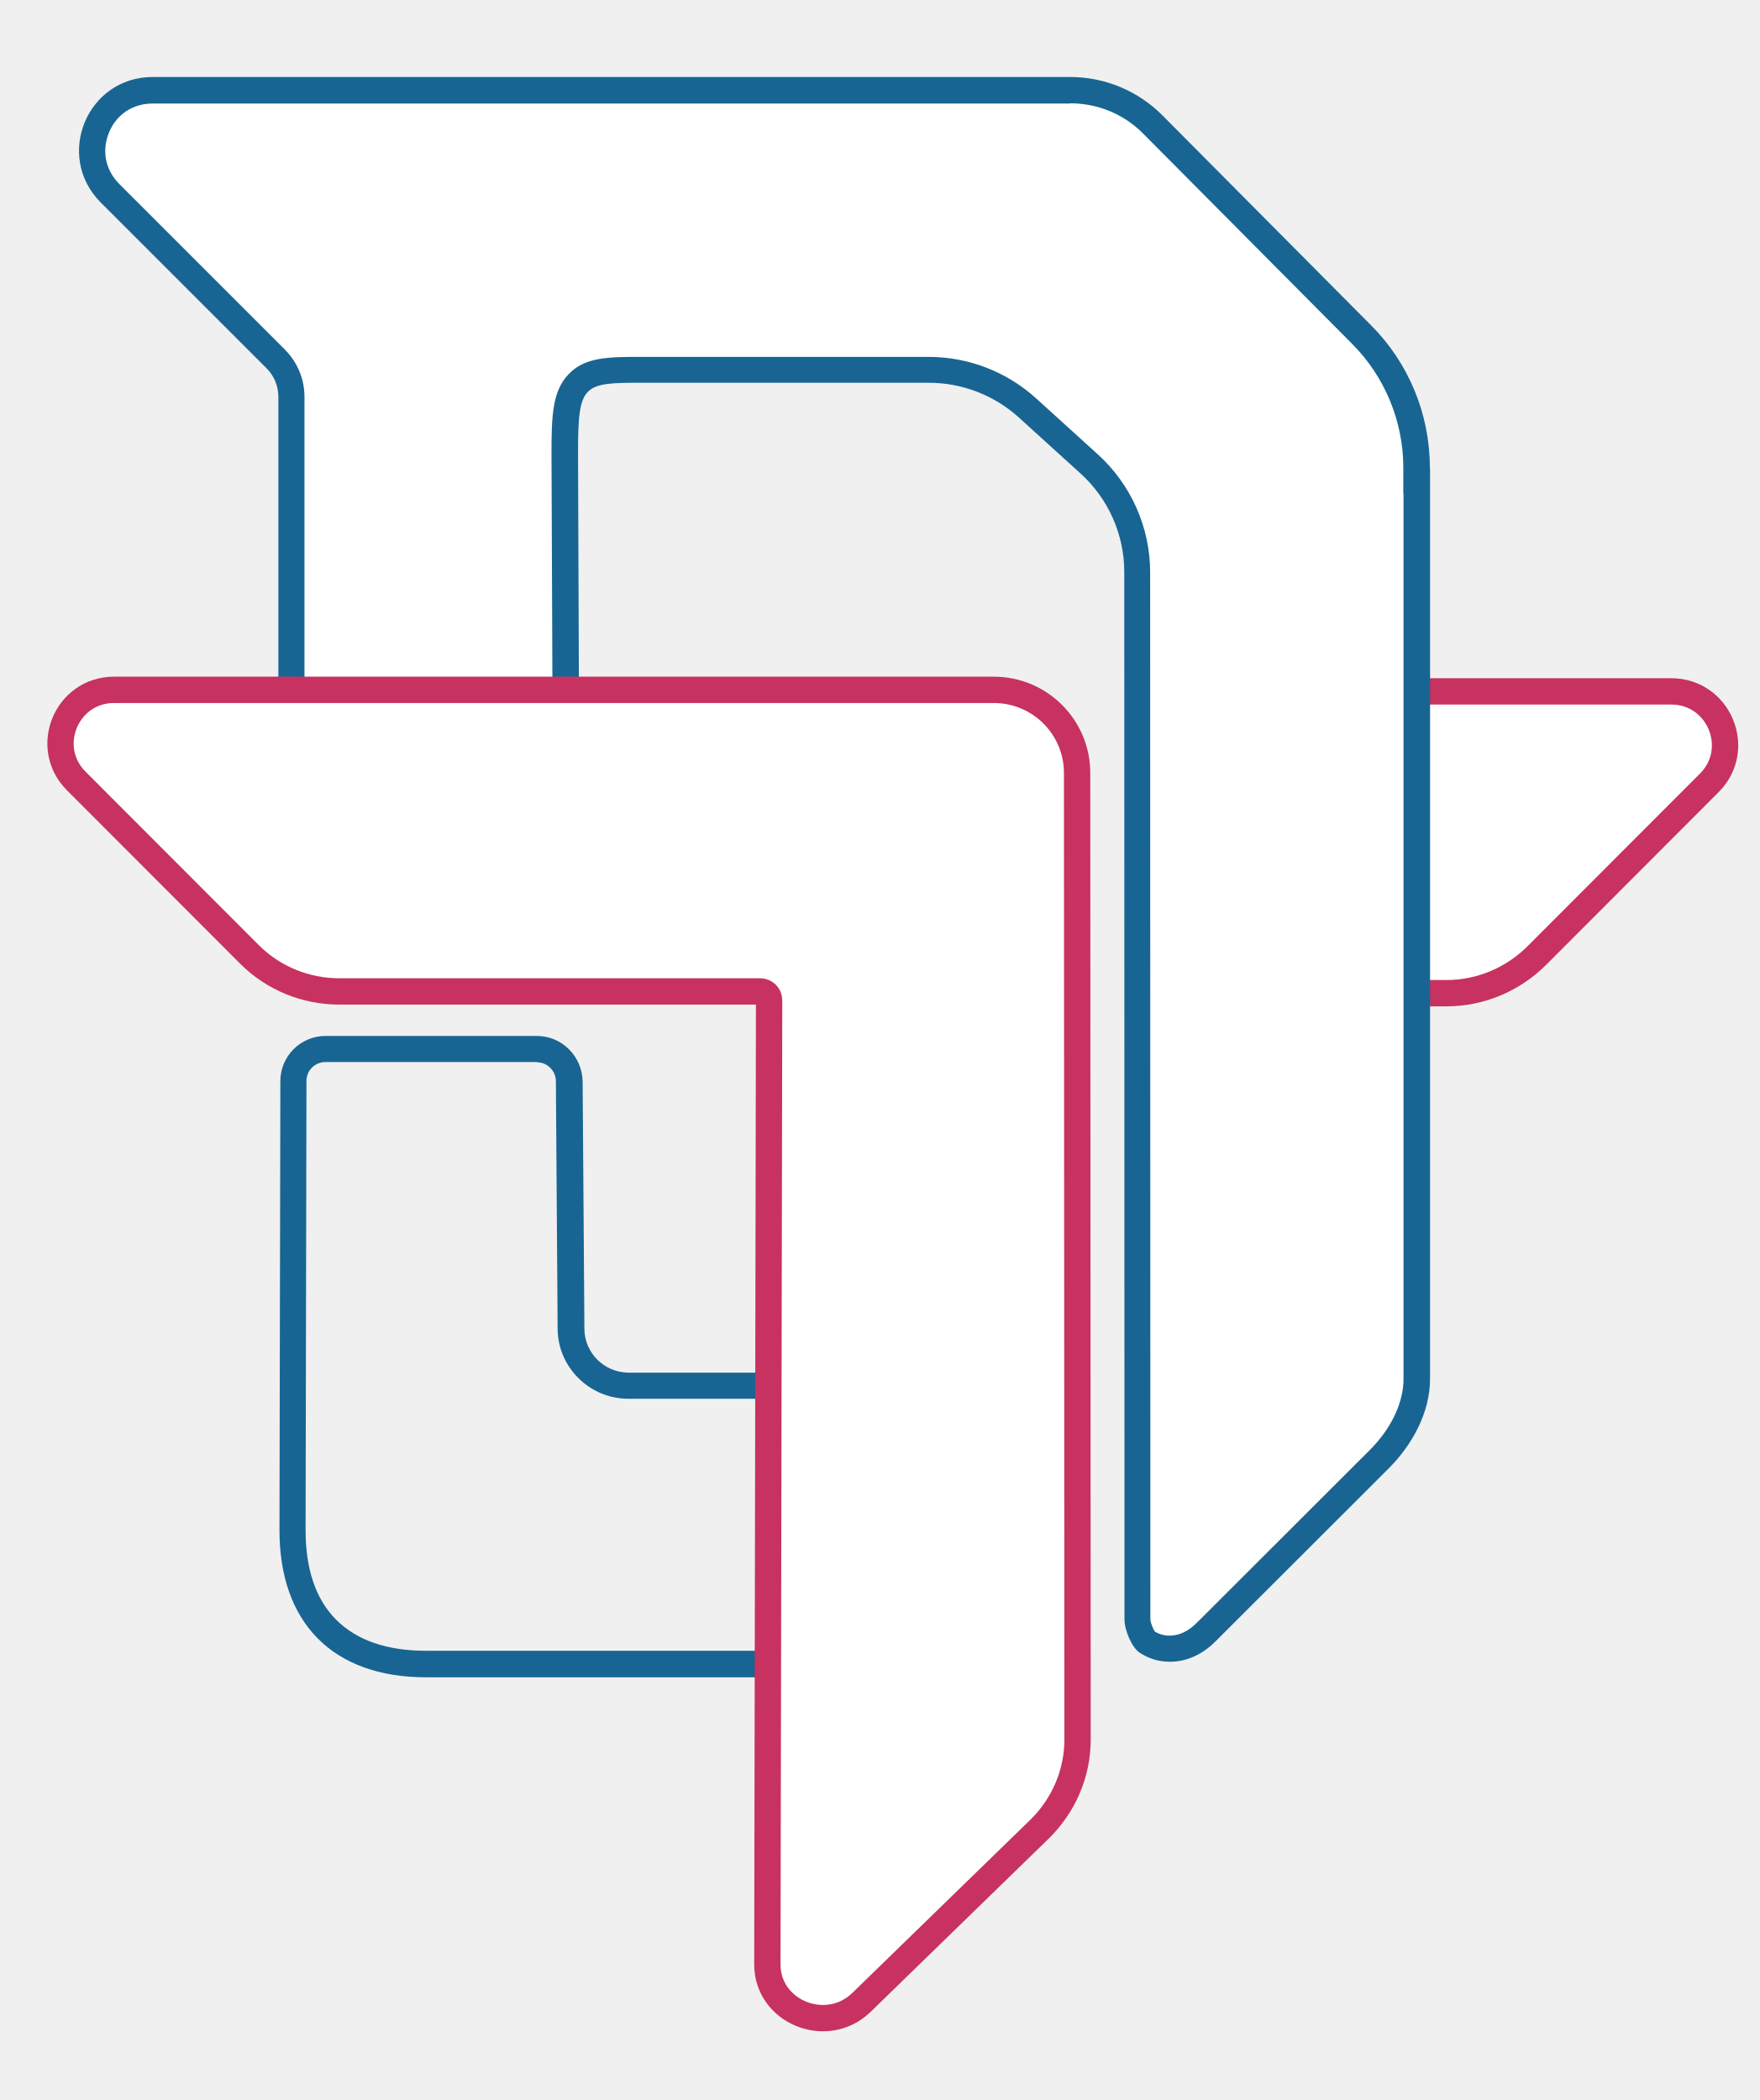
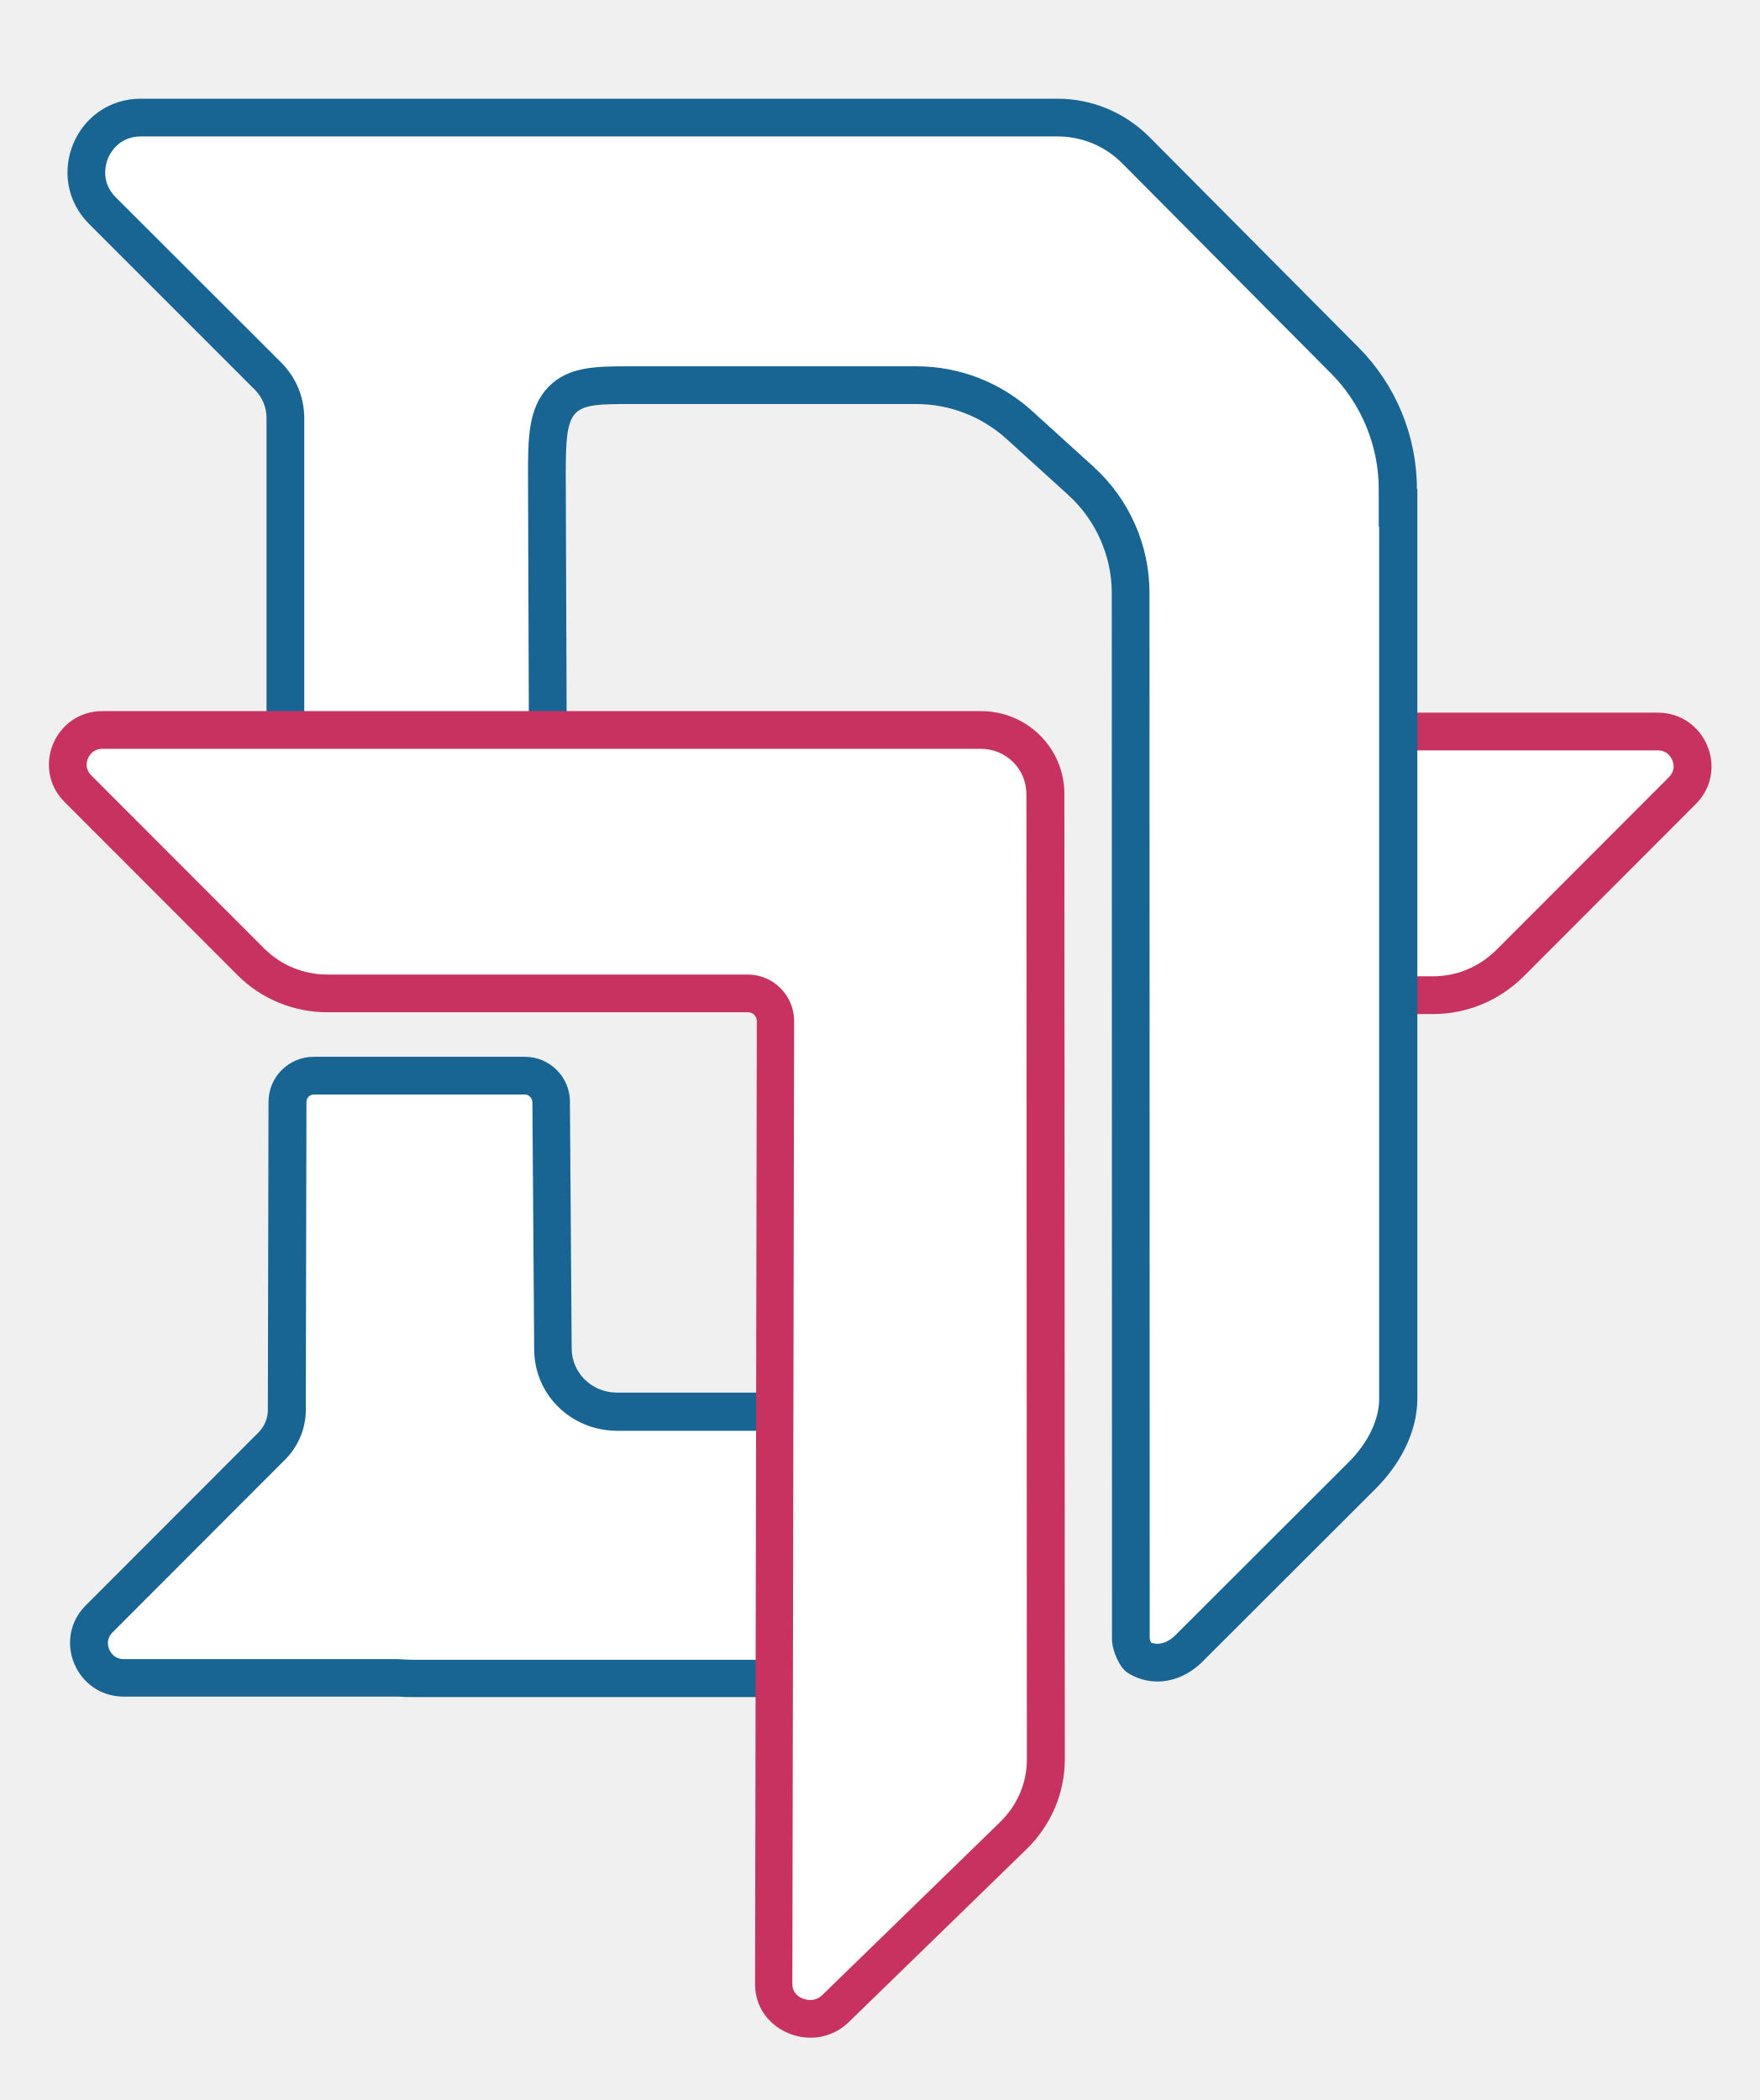
<svg xmlns="http://www.w3.org/2000/svg" version="1.1" id="Layer_1" x="0px" y="0px" viewBox="0 0 802.2 957.4" style="enable-background:new 0 0 802.2 957.4;" xml:space="preserve">
  <style type="text/css">
- 	.st0{fill:#FFFFFF;stroke:#C73260;stroke-width:12;stroke-miterlimit:10;}
- 	.st1{fill:#186593;}
- 	.st2{fill:#FFFFFF;}
+ 	.st0{fill:#FFFFFF;}
+ 	.st1{fill:#C73260;}
+ 	.st2{fill:#186593;}
</style>
-   <path class="st0" d="M761.8,315.2H541.3v137.6h118.1c15.4,0,30.1-6.2,41-17l78.9-79C794.5,341.4,783.6,315.2,761.8,315.2z" />
+   <g id="Layer_2">
+ </g>
  <g>
-     <path class="st1" d="M244.8,484.3c4.7,0,8.6,3.9,8.6,8.6l0.8,112.8c0,17.5,14.4,31.9,32,32l0.1,0h0.1h94.4c4.8,0,8.6,3.9,8.6,8.6   v97.7c0,4.8-3.9,8.6-8.6,8.6H194.3c-18,0-31.8-4.8-41.2-14.3c-9.2-9.3-13.8-23-13.8-40.7l0.4-204.8c0-4.8,3.9-8.6,8.6-8.6H244.8    M244.8,472.3h-96.4c-11.4,0-20.6,9.2-20.6,20.6l-0.4,204.8c0,41.6,23.7,67,67,67h186.5c11.4,0,20.6-9.2,20.6-20.6v-97.7   c0-11.4-9.2-20.6-20.6-20.6h-94.4c-11.1-0.1-20.1-9-20.1-20.1l-0.8-112.8C265.3,481.5,256.1,472.3,244.8,472.3L244.8,472.3z" />
+     <path class="st0" d="M544,453.7V333.5h211.6c6.6,0,12.1,3.6,14.7,9.7c2.5,6.1,1.3,12.5-3.3,17.2l-78.8,78.9   c-9.4,9.3-21.8,14.5-34.9,14.5H544z" />
+     <path class="st1" d="M755.6,342.1c4.2,0,6,2.8,6.7,4.4c0.7,1.6,1.4,4.8-1.5,7.8l-78.7,78.8c-7.8,7.7-18,12-28.8,12H552.6v-103   H755.6 M755.6,324.9H535.4v137.4h118c15.4,0,30.1-6.2,41-17l78.8-78.9C788.3,351,777.4,324.9,755.6,324.9L755.6,324.9z" />
  </g>
  <g>
-     <path class="st2" d="M533.4,751.6c-3.7,0-7.2-1.1-10.4-3.1l-0.1-0.1c-1.5-1-4.2-6.6-4.2-10.1l-0.1-477.6c0-18.7-8-36.7-21.9-49.3   l-28.2-25.6c-12.4-11.2-28.4-17.4-45.1-17.4l-130.7,0c-14.1,0-23.4,0-29.2,6.1c-5.4,5.7-6,14.6-6,32.2l0.5,129.9H132.8V181   c0-6.6-2.5-12.7-7.1-17.3L50.1,88.1c-9.6-9.6-9.4-21.8-5.9-30c3.4-8.2,11.9-16.9,25.4-16.9h418.2c14.3,0,27.7,5.6,37.7,15.7   l95.2,95.8c15.9,15.9,25.1,38,25.1,60.6v6h0.1v409.5c0,12.4-6.2,25.8-17.1,36.7l-79,78.9C545,749,539.2,751.6,533.4,751.6   C533.4,751.6,533.4,751.6,533.4,751.6z" />
-     <path class="st1" d="M487.8,47.1c12.7,0,24.5,4.9,33.4,13.9l95.2,95.8c14.8,14.8,23.3,35.3,23.3,56.3v12h0.1v403.5   c0,10.9-5.6,22.7-15.4,32.5l-79,78.9c-3.7,3.7-8,5.7-12.2,5.7c-2.4,0-4.6-0.6-6.7-1.8c-0.9-1.2-2-4.2-2.1-5.4l-0.1-477.6   c0-20.4-8.7-40-23.8-53.7l-28.2-25.6c-13.5-12.2-30.9-18.9-49.1-18.9H295.6h-0.1l-1.5,0l-1.4,0c-15.1,0-26,0-33.5,8   c-7.3,7.7-7.7,18.8-7.7,36.4l0.5,123.8H138.8V181c0-8.2-3.2-15.8-8.9-21.6L54.4,83.9c-6.4-6.4-8.1-15.2-4.7-23.5   c3.4-8.3,10.9-13.2,19.9-13.2H487.8 M487.8,35.1H69.6c-29.9,0-44.8,36-23.7,57.2l75.6,75.6c3.5,3.5,5.4,8.1,5.4,13.1v161.7H264   l-0.5-135.9c0-31.8,2-32.3,29.2-32.3c0.9,0,1.9,0,2.8,0c0,0,0,0,0.1,0h127.7c15.2,0,29.8,5.6,41.1,15.8l28.2,25.6   c12.6,11.4,19.9,27.8,19.9,44.8l0.1,477.6c0,5.1,3.5,13.1,7.1,15.3c4.2,2.7,8.8,4,13.6,4c7.2,0,14.5-3,20.7-9.2l79-78.9   c10.9-10.9,18.9-25.6,18.9-41V213.1h-0.1c0-24.3-9.7-47.7-26.8-64.8l-95.2-95.8C518.7,41.4,503.7,35.1,487.8,35.1L487.8,35.1z" />
+     <path class="st0" d="M188.9,765.2c-2.1,0-4.3-0.1-6.4-0.2c-0.5,0-0.9-0.1-1.4-0.1H56.5c-6.6,0-12.1-3.6-14.7-9.7   c-2.5-6.1-1.3-12.5,3.3-17.2l78.8-78.9c4.3-4.3,6.8-10.3,6.8-16.4l0.3-140.4c0-6.6,5.4-12,12-12h96.3c6.5,0,11.9,5.4,12,11.9   L252,615c0,15.8,12.6,28.4,28.7,28.7l80.4,0c14.3,0,26,11.7,26,26v69.6c0,14.3-11.7,26-26,26H188.9z" />
+     <path class="st2" d="M239.3,499c1.8,0,3.3,1.6,3.4,3.4l0.8,112.6c0,20.6,16.4,36.9,37.2,37.3l0.2,0h0.2h80.3   c9.6,0,17.4,7.8,17.4,17.4v69.6c0,9.6-7.8,17.4-17.4,17.4H188.9c-1.9,0-3.9-0.1-5.8-0.2c-0.7,0-1.4-0.1-2-0.1H56.5   c-4.2,0-6-2.8-6.7-4.4c-0.7-1.6-1.4-4.8,1.5-7.8l78.7-78.8c5.9-5.9,9.4-14.1,9.4-22.5l0.3-140.5c0-1.9,1.5-3.4,3.4-3.4H239.3    M239.3,481.8H143c-11.4,0-20.6,9.2-20.6,20.6l-0.3,140.4c0,3.9-1.6,7.6-4.3,10.3L39,732c-15.2,15.4-4.3,41.5,17.5,41.5h124.6   c0.3,0,0.6,0,0.8,0c2.3,0.2,4.6,0.2,7,0.2h172.3c19.1,0,34.6-15.5,34.6-34.6v-69.6c0-19.1-15.5-34.6-34.6-34.6h-80.3   c-11.3-0.2-20.3-9.1-20.3-20.2l-0.8-112.7C259.7,491,250.6,481.8,239.3,481.8L239.3,481.8z" />
  </g>
-   <g id="Layer_2">
- </g>
-   <path class="st0" d="M491,352.6c0.1-21-16.9-38.1-38-38.1h-401c-21.7,0-32.6,26.2-17.2,41.6l78.9,79c10.9,10.9,25.6,16.9,41,16.9  h191.9c2.2,0,4,1.8,4,4l-0.8,439.6c0,21.7,27,32.6,42.8,17.4l81.1-78.9c11.2-10.9,17.5-25.6,17.5-41L491,352.6z" />
+   <g>
+     <path class="st0" d="M527.5,758c-3.1,0-6.2-0.9-8.9-2.6c-1.3-1.2-3.2-5.8-3.2-8.1l-0.1-477c0-19.4-8.3-38.1-22.7-51.1l-28.2-25.6   c-12.9-11.6-29.5-18-46.8-18l-130.2,0c-14.9,0-24.7,0-31.3,6.9c-6.5,6.8-6.8,17.3-6.8,34l0.5,127.1H130.1V190.7   c0-7.3-2.8-14.1-7.9-19.2L46.7,96c-8.7-8.7-8.5-19.7-5.4-27.2c3.1-7.4,10.7-15.3,23-15.3H482c13.6,0,26.3,5.3,35.8,14.9l95.1,95.7   c15.4,15.4,24.3,36.8,24.3,58.7v8.6h0.2v406.2c0,11.8-6,24.5-16.4,34.9l-78.9,78.8C537.8,755.7,532.7,758,527.5,758   C527.5,758,527.5,758,527.5,758z" />
+     <path class="st2" d="M482,62.2c11.3,0,21.8,4.4,29.7,12.4l95.1,95.7l0,0l0,0c13.8,13.8,21.7,33,21.7,52.6v17.2h0.2v397.6   c0,9.5-5,20-13.8,28.8L536,745.3l0,0l0,0c-2.6,2.7-5.6,4.1-8.4,4.1c-1,0-1.9-0.2-2.9-0.5c-0.3-0.6-0.5-1.4-0.6-1.9L524,270.3   c0-21.9-9.3-42.8-25.5-57.5l-28.2-25.6c-14.4-13-33.1-20.2-52.6-20.2H290.1H290l-1.3,0l-1.3,0c-15.8,0-28.3,0-37.5,9.5   c-9.2,9.6-9.2,23.7-9.2,40v0l0,0l0.4,118.5H138.7V190.7c0-9.6-3.7-18.5-10.4-25.3L52.8,90c-7.2-7.2-4.5-15.4-3.6-17.8   c1-2.3,4.9-10,15-10H482 M482,45H64.3c-29.9,0-44.7,36-23.7,57.1l75.5,75.5c3.5,3.5,5.4,8.1,5.4,13.1v161.5h136.9l-0.5-135.7   c0-31.8,2-32.3,29.5-32.3c0.8,0,1.7,0,2.6,0c0,0,0,0,0.1,0h127.5c15.2,0,29.8,5.6,41.1,15.8l28.2,25.6   c12.6,11.4,19.9,27.8,19.9,44.7l0.1,477c0,5.1,3.5,13.1,7.1,15.3c4.2,2.7,8.8,4,13.6,4c7.2,0,14.5-3,20.7-9.2l78.9-78.8   c10.9-10.9,18.9-25.6,18.9-41V222.9h-0.2c0-24.3-9.7-47.6-26.8-64.7l-95.1-95.7C512.8,51.3,497.9,45,482,45L482,45z" />
+   </g>
+   <g>
+     <path class="st0" d="M369.5,920.4c-8.2,0-16.7-5.9-16.7-15.8l0.8-439c0-7-5.7-12.6-12.6-12.6H149.3c-13.2,0-25.6-5.1-34.9-14.4   l-78.8-78.9c-4.7-4.7-6-11.1-3.4-17.2c2.5-6.1,7.9-9.7,14.5-9.7h400.5c7.9,0,15.3,3.1,20.8,8.6c5.5,5.6,8.6,12.9,8.5,20.8l0.2,440   c0,13.1-5.3,25.4-14.9,34.8l-81,78.8C376.9,919.6,372.5,920.4,369.5,920.4C369.5,920.4,369.5,920.4,369.5,920.4z" />
+     <path class="st1" d="M447.2,341.4c5.6,0,10.8,2.2,14.7,6.1c3.9,3.9,6,9.1,6,14.7l0,0v0l0.2,440c0,10.8-4.4,20.9-12.3,28.6l-81,78.8   c-1.6,1.5-3.4,2.2-5.5,2.2c-3.4,0-8.1-2.2-8.1-7.2l0.8-439.1c0-11.7-9.5-21.2-21.2-21.2H149.3c-10.9,0-21.1-4.2-28.8-11.8   l-78.8-78.9c-3-3-2.3-6.1-1.6-7.8c0.7-1.6,2.4-4.4,6.6-4.4H447.2 M447.2,324.2H46.7c-21.7,0-32.6,26.2-17.2,41.5l78.8,78.9   c10.9,10.9,25.6,16.9,41,16.9h191.7c2.2,0,4,1.8,4,4l-0.8,439.1c0,14.7,12.4,24.4,25.3,24.4c6.1,0,12.3-2.2,17.4-7.1l81-78.8   c11.2-10.9,17.5-25.6,17.5-41l-0.2-440C485.3,341.2,468.3,324.2,447.2,324.2L447.2,324.2z" />
+   </g>
</svg>
